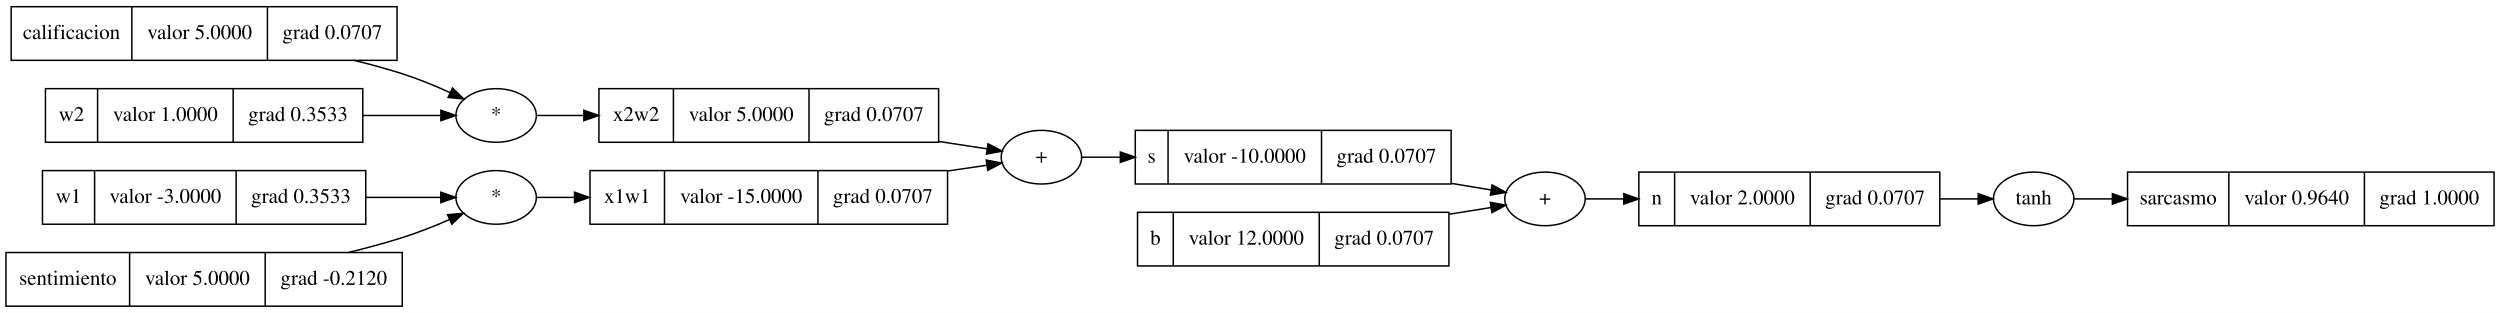
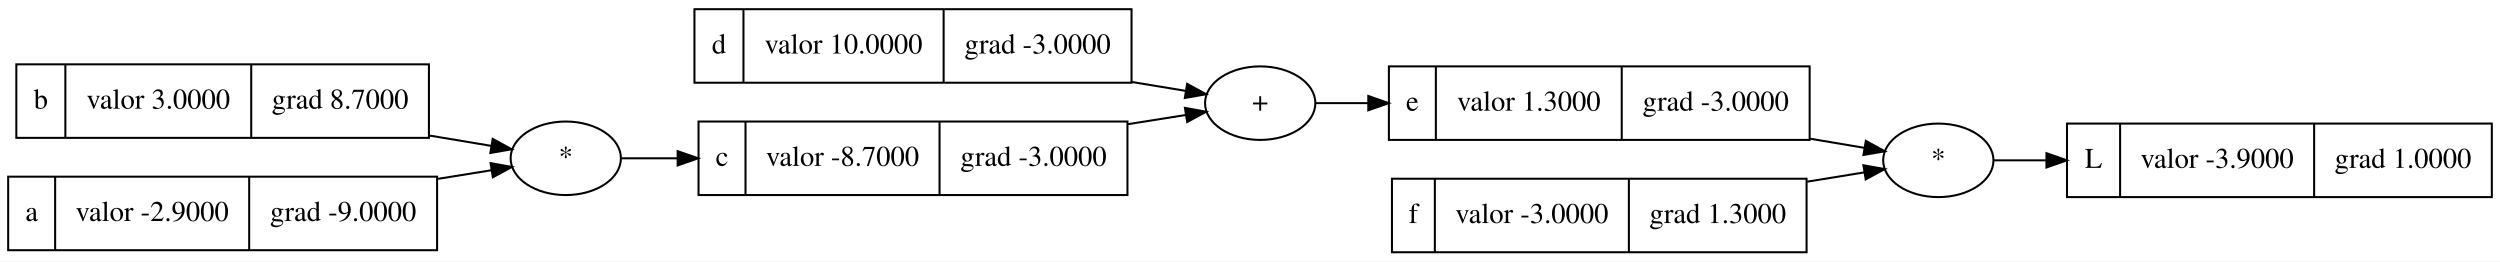
- <svg xmlns="http://www.w3.org/2000/svg" width="1678pt" height="210pt" viewBox="0.00 0.00 1678.00 210.00">
-   <g id="graph0" class="graph" transform="scale(1 1) rotate(0) translate(4 206)">
-     <polygon fill="#ffffff" stroke="transparent" points="-4,4 -4,-206 1674,-206 1674,4 -4,4" />
+ <svg xmlns="http://www.w3.org/2000/svg" width="1224pt" height="128pt" viewBox="0.00 0.00 1224.00 128.00">
+   <g id="graph0" class="graph" transform="scale(1 1) rotate(0) translate(4 124)">
+     <polygon fill="#ffffff" stroke="transparent" points="-4,4 -4,-124 1220,-124 1220,4 -4,4" />
    <g id="node1" class="node">
-       <polygon fill="none" stroke="#000000" points="3.5,-165.5 3.5,-201.5 262.5,-201.5 262.5,-165.5 3.5,-165.5" />
-       <text text-anchor="middle" x="44" y="-179.8" font-family="Times,serif" font-size="14.00" fill="#000000">calificacion</text>
-       <polyline fill="none" stroke="#000000" points="84.5,-165.5 84.5,-201.5 " />
-       <text text-anchor="middle" x="130" y="-179.8" font-family="Times,serif" font-size="14.00" fill="#000000">valor 5.0000</text>
-       <polyline fill="none" stroke="#000000" points="175.5,-165.5 175.5,-201.5 " />
-       <text text-anchor="middle" x="219" y="-179.8" font-family="Times,serif" font-size="14.00" fill="#000000">grad 0.0707</text>
+       <polygon fill="none" stroke="#000000" points="336,-83.5 336,-119.5 550,-119.5 550,-83.5 336,-83.5" />
+       <text text-anchor="middle" x="348" y="-97.8" font-family="Times,serif" font-size="14.00" fill="#000000">d</text>
+       <polyline fill="none" stroke="#000000" points="360,-83.5 360,-119.5 " />
+       <text text-anchor="middle" x="409" y="-97.8" font-family="Times,serif" font-size="14.00" fill="#000000">valor 10.0000</text>
+       <polyline fill="none" stroke="#000000" points="458,-83.5 458,-119.5 " />
+       <text text-anchor="middle" x="504" y="-97.8" font-family="Times,serif" font-size="14.00" fill="#000000">grad -3.0000</text>
+     </g>
+     <g id="node6" class="node">
+       <ellipse fill="none" stroke="#000000" cx="613" cy="-73.5" rx="27" ry="18" />
+       <text text-anchor="middle" x="613" y="-69.8" font-family="Times,serif" font-size="14.00" fill="#000000">+</text>
+     </g>
+     <g id="edge7" class="edge">
+       <path fill="none" stroke="#000000" d="M550.181,-83.847C559.494,-82.313 568.424,-80.842 576.481,-79.515" />
+       <polygon fill="#000000" stroke="#000000" points="577.231,-82.939 586.529,-77.86 576.093,-76.032 577.231,-82.939" />
+     </g>
+     <g id="node2" class="node">
+       <polygon fill="none" stroke="#000000" points="1008,-27.5 1008,-63.5 1216,-63.5 1216,-27.5 1008,-27.5" />
+       <text text-anchor="middle" x="1021" y="-41.8" font-family="Times,serif" font-size="14.00" fill="#000000">L</text>
+       <polyline fill="none" stroke="#000000" points="1034,-27.5 1034,-63.5 " />
+       <text text-anchor="middle" x="1081.5" y="-41.8" font-family="Times,serif" font-size="14.00" fill="#000000">valor -3.9000</text>
+       <polyline fill="none" stroke="#000000" points="1129,-27.5 1129,-63.5 " />
+       <text text-anchor="middle" x="1172.5" y="-41.8" font-family="Times,serif" font-size="14.00" fill="#000000">grad 1.0000</text>
+     </g>
+     <g id="node3" class="node">
+       <ellipse fill="none" stroke="#000000" cx="945" cy="-45.5" rx="27" ry="18" />
+       <text text-anchor="middle" x="945" y="-41.8" font-family="Times,serif" font-size="14.00" fill="#000000">*</text>
+     </g>
+     <g id="edge1" class="edge">
+       <path fill="none" stroke="#000000" d="M972.203,-45.5C979.737,-45.5 988.416,-45.5 997.683,-45.5" />
+       <polygon fill="#000000" stroke="#000000" points="997.945,-49 1007.945,-45.5 997.945,-42 997.945,-49" />
+     </g>
+     <g id="node4" class="node">
+       <polygon fill="none" stroke="#000000" points="677.5,-.5 677.5,-36.5 880.5,-36.5 880.5,-.5 677.5,-.5" />
+       <text text-anchor="middle" x="688" y="-14.8" font-family="Times,serif" font-size="14.00" fill="#000000">f</text>
+       <polyline fill="none" stroke="#000000" points="698.5,-.5 698.5,-36.5 " />
+       <text text-anchor="middle" x="746" y="-14.8" font-family="Times,serif" font-size="14.00" fill="#000000">valor -3.0000</text>
+       <polyline fill="none" stroke="#000000" points="793.5,-.5 793.5,-36.5 " />
+       <text text-anchor="middle" x="837" y="-14.8" font-family="Times,serif" font-size="14.00" fill="#000000">grad 1.3000</text>
+     </g>
+     <g id="edge8" class="edge">
+       <path fill="none" stroke="#000000" d="M880.82,-35.061C890.744,-36.675 900.289,-38.228 908.847,-39.62" />
+       <polygon fill="#000000" stroke="#000000" points="908.322,-43.08 918.754,-41.231 909.446,-36.171 908.322,-43.08" />
+     </g>
+     <g id="node5" class="node">
+       <polygon fill="none" stroke="#000000" points="676,-55.5 676,-91.5 882,-91.5 882,-55.5 676,-55.5" />
+       <text text-anchor="middle" x="687.5" y="-69.8" font-family="Times,serif" font-size="14.00" fill="#000000">e</text>
+       <polyline fill="none" stroke="#000000" points="699,-55.5 699,-91.5 " />
+       <text text-anchor="middle" x="744.5" y="-69.8" font-family="Times,serif" font-size="14.00" fill="#000000">valor 1.3000</text>
+       <polyline fill="none" stroke="#000000" points="790,-55.5 790,-91.5 " />
+       <text text-anchor="middle" x="836" y="-69.8" font-family="Times,serif" font-size="14.00" fill="#000000">grad -3.0000</text>
+     </g>
+     <g id="edge9" class="edge">
+       <path fill="none" stroke="#000000" d="M882.242,-56.086C891.595,-54.508 900.582,-52.992 908.688,-51.625" />
+       <polygon fill="#000000" stroke="#000000" points="909.516,-55.035 918.794,-49.92 908.351,-48.132 909.516,-55.035" />
+     </g>
+     <g id="edge2" class="edge">
+       <path fill="none" stroke="#000000" d="M640.04,-73.5C647.677,-73.5 656.497,-73.5 665.914,-73.5" />
+       <polygon fill="#000000" stroke="#000000" points="665.92,-77 675.92,-73.5 665.92,-70 665.92,-77" />
+     </g>
+     <g id="node7" class="node">
+       <polygon fill="none" stroke="#000000" points="4,-56.5 4,-92.5 206,-92.5 206,-56.5 4,-56.5" />
+       <text text-anchor="middle" x="16" y="-70.8" font-family="Times,serif" font-size="14.00" fill="#000000">b</text>
+       <polyline fill="none" stroke="#000000" points="28,-56.5 28,-92.5 " />
+       <text text-anchor="middle" x="73.5" y="-70.8" font-family="Times,serif" font-size="14.00" fill="#000000">valor 3.0000</text>
+       <polyline fill="none" stroke="#000000" points="119,-56.5 119,-92.5 " />
+       <text text-anchor="middle" x="162.5" y="-70.8" font-family="Times,serif" font-size="14.00" fill="#000000">grad 8.7000</text>
+     </g>
+     <g id="node10" class="node">
+       <ellipse fill="none" stroke="#000000" cx="273" cy="-46.5" rx="27" ry="18" />
+       <text text-anchor="middle" x="273" y="-42.8" font-family="Times,serif" font-size="14.00" fill="#000000">*</text>
+     </g>
+     <g id="edge5" class="edge">
+       <path fill="none" stroke="#000000" d="M206.119,-57.647C216.924,-55.846 227.334,-54.111 236.593,-52.568" />
+       <polygon fill="#000000" stroke="#000000" points="237.229,-56.01 246.518,-50.914 236.078,-49.105 237.229,-56.01" />
    </g>
    <g id="node8" class="node">
-       <ellipse fill="none" stroke="#000000" cx="329" cy="-128.5" rx="27" ry="18" />
-       <text text-anchor="middle" x="329" y="-124.8" font-family="Times,serif" font-size="14.00" fill="#000000">*</text>
+       <polygon fill="none" stroke="#000000" points="0,-1.5 0,-37.5 210,-37.5 210,-1.5 0,-1.5" />
+       <text text-anchor="middle" x="11.5" y="-15.8" font-family="Times,serif" font-size="14.00" fill="#000000">a</text>
+       <polyline fill="none" stroke="#000000" points="23,-1.5 23,-37.5 " />
+       <text text-anchor="middle" x="70.5" y="-15.8" font-family="Times,serif" font-size="14.00" fill="#000000">valor -2.9000</text>
+       <polyline fill="none" stroke="#000000" points="118,-1.5 118,-37.5 " />
+       <text text-anchor="middle" x="164" y="-15.8" font-family="Times,serif" font-size="14.00" fill="#000000">grad -9.0000</text>
    </g>
-     <g id="edge10" class="edge">
-       <path fill="none" stroke="#000000" d="M233.819,-165.461C244.768,-162.784 255.676,-159.799 266,-156.5 276.714,-153.077 288.05,-148.394 298.11,-143.838" />
-       <polygon fill="#000000" stroke="#000000" points="299.716,-146.951 307.3,-139.553 296.758,-140.606 299.716,-146.951" />
-     </g>
-     <g id="node2" class="node">
-       <polygon fill="none" stroke="#000000" points="759.5,-27.5 759.5,-63.5 968.5,-63.5 968.5,-27.5 759.5,-27.5" />
-       <text text-anchor="middle" x="771.5" y="-41.8" font-family="Times,serif" font-size="14.00" fill="#000000">b</text>
-       <polyline fill="none" stroke="#000000" points="783.5,-27.5 783.5,-63.5 " />
-       <text text-anchor="middle" x="832.5" y="-41.8" font-family="Times,serif" font-size="14.00" fill="#000000">valor 12.0000</text>
-       <polyline fill="none" stroke="#000000" points="881.5,-27.5 881.5,-63.5 " />
-       <text text-anchor="middle" x="925" y="-41.8" font-family="Times,serif" font-size="14.00" fill="#000000">grad 0.0707</text>
-     </g>
-     <g id="node15" class="node">
-       <ellipse fill="none" stroke="#000000" cx="1033" cy="-72.5" rx="27" ry="18" />
-       <text text-anchor="middle" x="1033" y="-68.8" font-family="Times,serif" font-size="14.00" fill="#000000">+</text>
-     </g>
-     <g id="edge14" class="edge">
-       <path fill="none" stroke="#000000" d="M968.626,-62.215C978.612,-63.811 988.199,-65.342 996.785,-66.714" />
-       <polygon fill="#000000" stroke="#000000" points="996.294,-70.18 1006.721,-68.302 997.399,-63.268 996.294,-70.18" />
-     </g>
-     <g id="node3" class="node">
-       <polygon fill="none" stroke="#000000" points="392,-55.5 392,-91.5 632,-91.5 632,-55.5 392,-55.5" />
-       <text text-anchor="middle" x="417" y="-69.8" font-family="Times,serif" font-size="14.00" fill="#000000">x1w1</text>
-       <polyline fill="none" stroke="#000000" points="442,-55.5 442,-91.5 " />
-       <text text-anchor="middle" x="493.5" y="-69.8" font-family="Times,serif" font-size="14.00" fill="#000000">valor -15.0000</text>
-       <polyline fill="none" stroke="#000000" points="545,-55.5 545,-91.5 " />
-       <text text-anchor="middle" x="588.5" y="-69.8" font-family="Times,serif" font-size="14.00" fill="#000000">grad 0.0707</text>
-     </g>
-     <g id="node12" class="node">
-       <ellipse fill="none" stroke="#000000" cx="695" cy="-100.5" rx="27" ry="18" />
-       <text text-anchor="middle" x="695" y="-96.8" font-family="Times,serif" font-size="14.00" fill="#000000">+</text>
-     </g>
-     <g id="edge11" class="edge">
-       <path fill="none" stroke="#000000" d="M632.022,-91.208C641.39,-92.59 650.316,-93.907 658.348,-95.092" />
-       <polygon fill="#000000" stroke="#000000" points="657.95,-98.571 668.354,-96.569 658.971,-91.646 657.95,-98.571" />
-     </g>
-     <g id="node4" class="node">
-       <ellipse fill="none" stroke="#000000" cx="329" cy="-73.5" rx="27" ry="18" />
-       <text text-anchor="middle" x="329" y="-69.8" font-family="Times,serif" font-size="14.00" fill="#000000">*</text>
-     </g>
-     <g id="edge1" class="edge">
-       <path fill="none" stroke="#000000" d="M356.002,-73.5C363.45,-73.5 372.057,-73.5 381.325,-73.5" />
-       <polygon fill="#000000" stroke="#000000" points="381.618,-77 391.618,-73.5 381.618,-70 381.618,-77" />
-     </g>
-     <g id="node5" class="node">
-       <polygon fill="none" stroke="#000000" points="24.5,-55.5 24.5,-91.5 241.5,-91.5 241.5,-55.5 24.5,-55.5" />
-       <text text-anchor="middle" x="42" y="-69.8" font-family="Times,serif" font-size="14.00" fill="#000000">w1</text>
-       <polyline fill="none" stroke="#000000" points="59.5,-55.5 59.5,-91.5 " />
-       <text text-anchor="middle" x="107" y="-69.8" font-family="Times,serif" font-size="14.00" fill="#000000">valor -3.0000</text>
-       <polyline fill="none" stroke="#000000" points="154.5,-55.5 154.5,-91.5 " />
-       <text text-anchor="middle" x="198" y="-69.8" font-family="Times,serif" font-size="14.00" fill="#000000">grad 0.3533</text>
-     </g>
-     <g id="edge8" class="edge">
-       <path fill="none" stroke="#000000" d="M241.605,-73.5C259.657,-73.5 277.224,-73.5 291.816,-73.5" />
-       <polygon fill="#000000" stroke="#000000" points="291.88,-77 301.88,-73.5 291.88,-70 291.88,-77" />
-     </g>
-     <g id="node6" class="node">
-       <polygon fill="none" stroke="#000000" points="0,-.5 0,-36.5 266,-36.5 266,-.5 0,-.5" />
-       <text text-anchor="middle" x="41.5" y="-14.8" font-family="Times,serif" font-size="14.00" fill="#000000">sentimiento</text>
-       <polyline fill="none" stroke="#000000" points="83,-.5 83,-36.5 " />
-       <text text-anchor="middle" x="128.5" y="-14.8" font-family="Times,serif" font-size="14.00" fill="#000000">valor 5.0000</text>
-       <polyline fill="none" stroke="#000000" points="174,-.5 174,-36.5 " />
-       <text text-anchor="middle" x="220" y="-14.8" font-family="Times,serif" font-size="14.00" fill="#000000">grad -0.2120</text>
-     </g>
-     <g id="edge7" class="edge">
-       <path fill="none" stroke="#000000" d="M229.836,-36.544C242.106,-39.514 254.413,-42.837 266,-46.5 276.576,-49.843 287.802,-54.332 297.804,-58.688" />
-       <polygon fill="#000000" stroke="#000000" points="296.398,-61.893 306.956,-62.782 299.257,-55.503 296.398,-61.893" />
-     </g>
-     <g id="node7" class="node">
-       <polygon fill="none" stroke="#000000" points="398,-110.5 398,-146.5 626,-146.5 626,-110.5 398,-110.5" />
-       <text text-anchor="middle" x="423" y="-124.8" font-family="Times,serif" font-size="14.00" fill="#000000">x2w2</text>
-       <polyline fill="none" stroke="#000000" points="448,-110.5 448,-146.5 " />
-       <text text-anchor="middle" x="493.5" y="-124.8" font-family="Times,serif" font-size="14.00" fill="#000000">valor 5.0000</text>
-       <polyline fill="none" stroke="#000000" points="539,-110.5 539,-146.5 " />
-       <text text-anchor="middle" x="582.5" y="-124.8" font-family="Times,serif" font-size="14.00" fill="#000000">grad 0.0707</text>
-     </g>
-     <g id="edge12" class="edge">
-       <path fill="none" stroke="#000000" d="M626.076,-111.046C637.678,-109.271 648.763,-107.575 658.52,-106.082" />
-       <polygon fill="#000000" stroke="#000000" points="659.193,-109.519 668.548,-104.547 658.134,-102.6 659.193,-109.519" />
-     </g>
-     <g id="edge2" class="edge">
-       <path fill="none" stroke="#000000" d="M356.002,-128.5C365.168,-128.5 376.09,-128.5 387.839,-128.5" />
-       <polygon fill="#000000" stroke="#000000" points="387.883,-132 397.883,-128.5 387.883,-125 387.883,-132" />
+     <g id="edge4" class="edge">
+       <path fill="none" stroke="#000000" d="M210.443,-36.446C219.702,-37.934 228.589,-39.363 236.611,-40.652" />
+       <polygon fill="#000000" stroke="#000000" points="236.189,-44.129 246.617,-42.26 237.299,-37.217 236.189,-44.129" />
    </g>
    <g id="node9" class="node">
-       <polygon fill="none" stroke="#000000" points="1424,-54.5 1424,-90.5 1670,-90.5 1670,-54.5 1424,-54.5" />
-       <text text-anchor="middle" x="1458" y="-68.8" font-family="Times,serif" font-size="14.00" fill="#000000">sarcasmo</text>
-       <polyline fill="none" stroke="#000000" points="1492,-54.5 1492,-90.5 " />
-       <text text-anchor="middle" x="1537.5" y="-68.8" font-family="Times,serif" font-size="14.00" fill="#000000">valor 0.9640</text>
-       <polyline fill="none" stroke="#000000" points="1583,-54.5 1583,-90.5 " />
-       <text text-anchor="middle" x="1626.5" y="-68.8" font-family="Times,serif" font-size="14.00" fill="#000000">grad 1.0000</text>
+       <polygon fill="none" stroke="#000000" points="338,-28.5 338,-64.5 548,-64.5 548,-28.5 338,-28.5" />
+       <text text-anchor="middle" x="349.5" y="-42.8" font-family="Times,serif" font-size="14.00" fill="#000000">c</text>
+       <polyline fill="none" stroke="#000000" points="361,-28.5 361,-64.5 " />
+       <text text-anchor="middle" x="408.5" y="-42.8" font-family="Times,serif" font-size="14.00" fill="#000000">valor -8.7000</text>
+       <polyline fill="none" stroke="#000000" points="456,-28.5 456,-64.5 " />
+       <text text-anchor="middle" x="502" y="-42.8" font-family="Times,serif" font-size="14.00" fill="#000000">grad -3.0000</text>
    </g>
-     <g id="node10" class="node">
-       <ellipse fill="none" stroke="#000000" cx="1361" cy="-72.5" rx="27" ry="18" />
-       <text text-anchor="middle" x="1361" y="-68.8" font-family="Times,serif" font-size="14.00" fill="#000000">tanh</text>
+     <g id="edge6" class="edge">
+       <path fill="none" stroke="#000000" d="M548.245,-63.215C558.29,-64.811 567.934,-66.342 576.571,-67.714" />
+       <polygon fill="#000000" stroke="#000000" points="576.14,-71.19 586.566,-69.302 577.239,-64.276 576.14,-71.19" />
    </g>
    <g id="edge3" class="edge">
-       <path fill="none" stroke="#000000" d="M1388.046,-72.5C1395.599,-72.5 1404.347,-72.5 1413.779,-72.5" />
-       <polygon fill="#000000" stroke="#000000" points="1413.834,-76 1423.834,-72.5 1413.834,-69 1413.834,-76" />
-     </g>
-     <g id="node11" class="node">
-       <polygon fill="none" stroke="#000000" points="758,-82.5 758,-118.5 970,-118.5 970,-82.5 758,-82.5" />
-       <text text-anchor="middle" x="769" y="-96.8" font-family="Times,serif" font-size="14.00" fill="#000000">s</text>
-       <polyline fill="none" stroke="#000000" points="780,-82.5 780,-118.5 " />
-       <text text-anchor="middle" x="831.5" y="-96.8" font-family="Times,serif" font-size="14.00" fill="#000000">valor -10.0000</text>
-       <polyline fill="none" stroke="#000000" points="883,-82.5 883,-118.5 " />
-       <text text-anchor="middle" x="926.5" y="-96.8" font-family="Times,serif" font-size="14.00" fill="#000000">grad 0.0707</text>
-     </g>
-     <g id="edge6" class="edge">
-       <path fill="none" stroke="#000000" d="M970.071,-82.926C979.477,-81.368 988.502,-79.873 996.634,-78.525" />
-       <polygon fill="#000000" stroke="#000000" points="997.474,-81.934 1006.768,-76.846 996.33,-75.028 997.474,-81.934" />
-     </g>
-     <g id="edge4" class="edge">
-       <path fill="none" stroke="#000000" d="M722.153,-100.5C729.69,-100.5 738.38,-100.5 747.671,-100.5" />
-       <polygon fill="#000000" stroke="#000000" points="747.963,-104 757.963,-100.5 747.963,-97 747.963,-104" />
-     </g>
-     <g id="node13" class="node">
-       <polygon fill="none" stroke="#000000" points="26.5,-110.5 26.5,-146.5 239.5,-146.5 239.5,-110.5 26.5,-110.5" />
-       <text text-anchor="middle" x="44" y="-124.8" font-family="Times,serif" font-size="14.00" fill="#000000">w2</text>
-       <polyline fill="none" stroke="#000000" points="61.5,-110.5 61.5,-146.5 " />
-       <text text-anchor="middle" x="107" y="-124.8" font-family="Times,serif" font-size="14.00" fill="#000000">valor 1.0000</text>
-       <polyline fill="none" stroke="#000000" points="152.5,-110.5 152.5,-146.5 " />
-       <text text-anchor="middle" x="196" y="-124.8" font-family="Times,serif" font-size="14.00" fill="#000000">grad 0.3533</text>
-     </g>
-     <g id="edge9" class="edge">
-       <path fill="none" stroke="#000000" d="M239.603,-128.5C258.244,-128.5 276.466,-128.5 291.544,-128.5" />
-       <polygon fill="#000000" stroke="#000000" points="291.929,-132 301.929,-128.5 291.929,-125 291.929,-132" />
-     </g>
-     <g id="node14" class="node">
-       <polygon fill="none" stroke="#000000" points="1096,-54.5 1096,-90.5 1298,-90.5 1298,-54.5 1096,-54.5" />
-       <text text-anchor="middle" x="1108" y="-68.8" font-family="Times,serif" font-size="14.00" fill="#000000">n</text>
-       <polyline fill="none" stroke="#000000" points="1120,-54.5 1120,-90.5 " />
-       <text text-anchor="middle" x="1165.5" y="-68.8" font-family="Times,serif" font-size="14.00" fill="#000000">valor 2.0000</text>
-       <polyline fill="none" stroke="#000000" points="1211,-54.5 1211,-90.5 " />
-       <text text-anchor="middle" x="1254.5" y="-68.8" font-family="Times,serif" font-size="14.00" fill="#000000">grad 0.0707</text>
-     </g>
-     <g id="edge13" class="edge">
-       <path fill="none" stroke="#000000" d="M1298.062,-72.5C1307.035,-72.5 1315.686,-72.5 1323.551,-72.5" />
-       <polygon fill="#000000" stroke="#000000" points="1323.746,-76 1333.746,-72.5 1323.746,-69 1323.746,-76" />
-     </g>
-     <g id="edge5" class="edge">
-       <path fill="none" stroke="#000000" d="M1060.081,-72.5C1067.631,-72.5 1076.33,-72.5 1085.608,-72.5" />
-       <polygon fill="#000000" stroke="#000000" points="1085.875,-76 1095.875,-72.5 1085.875,-69 1085.875,-76" />
+       <path fill="none" stroke="#000000" d="M300.313,-46.5C308.338,-46.5 317.662,-46.5 327.627,-46.5" />
+       <polygon fill="#000000" stroke="#000000" points="327.781,-50 337.781,-46.5 327.781,-43 327.781,-50" />
    </g>
  </g>
</svg>
